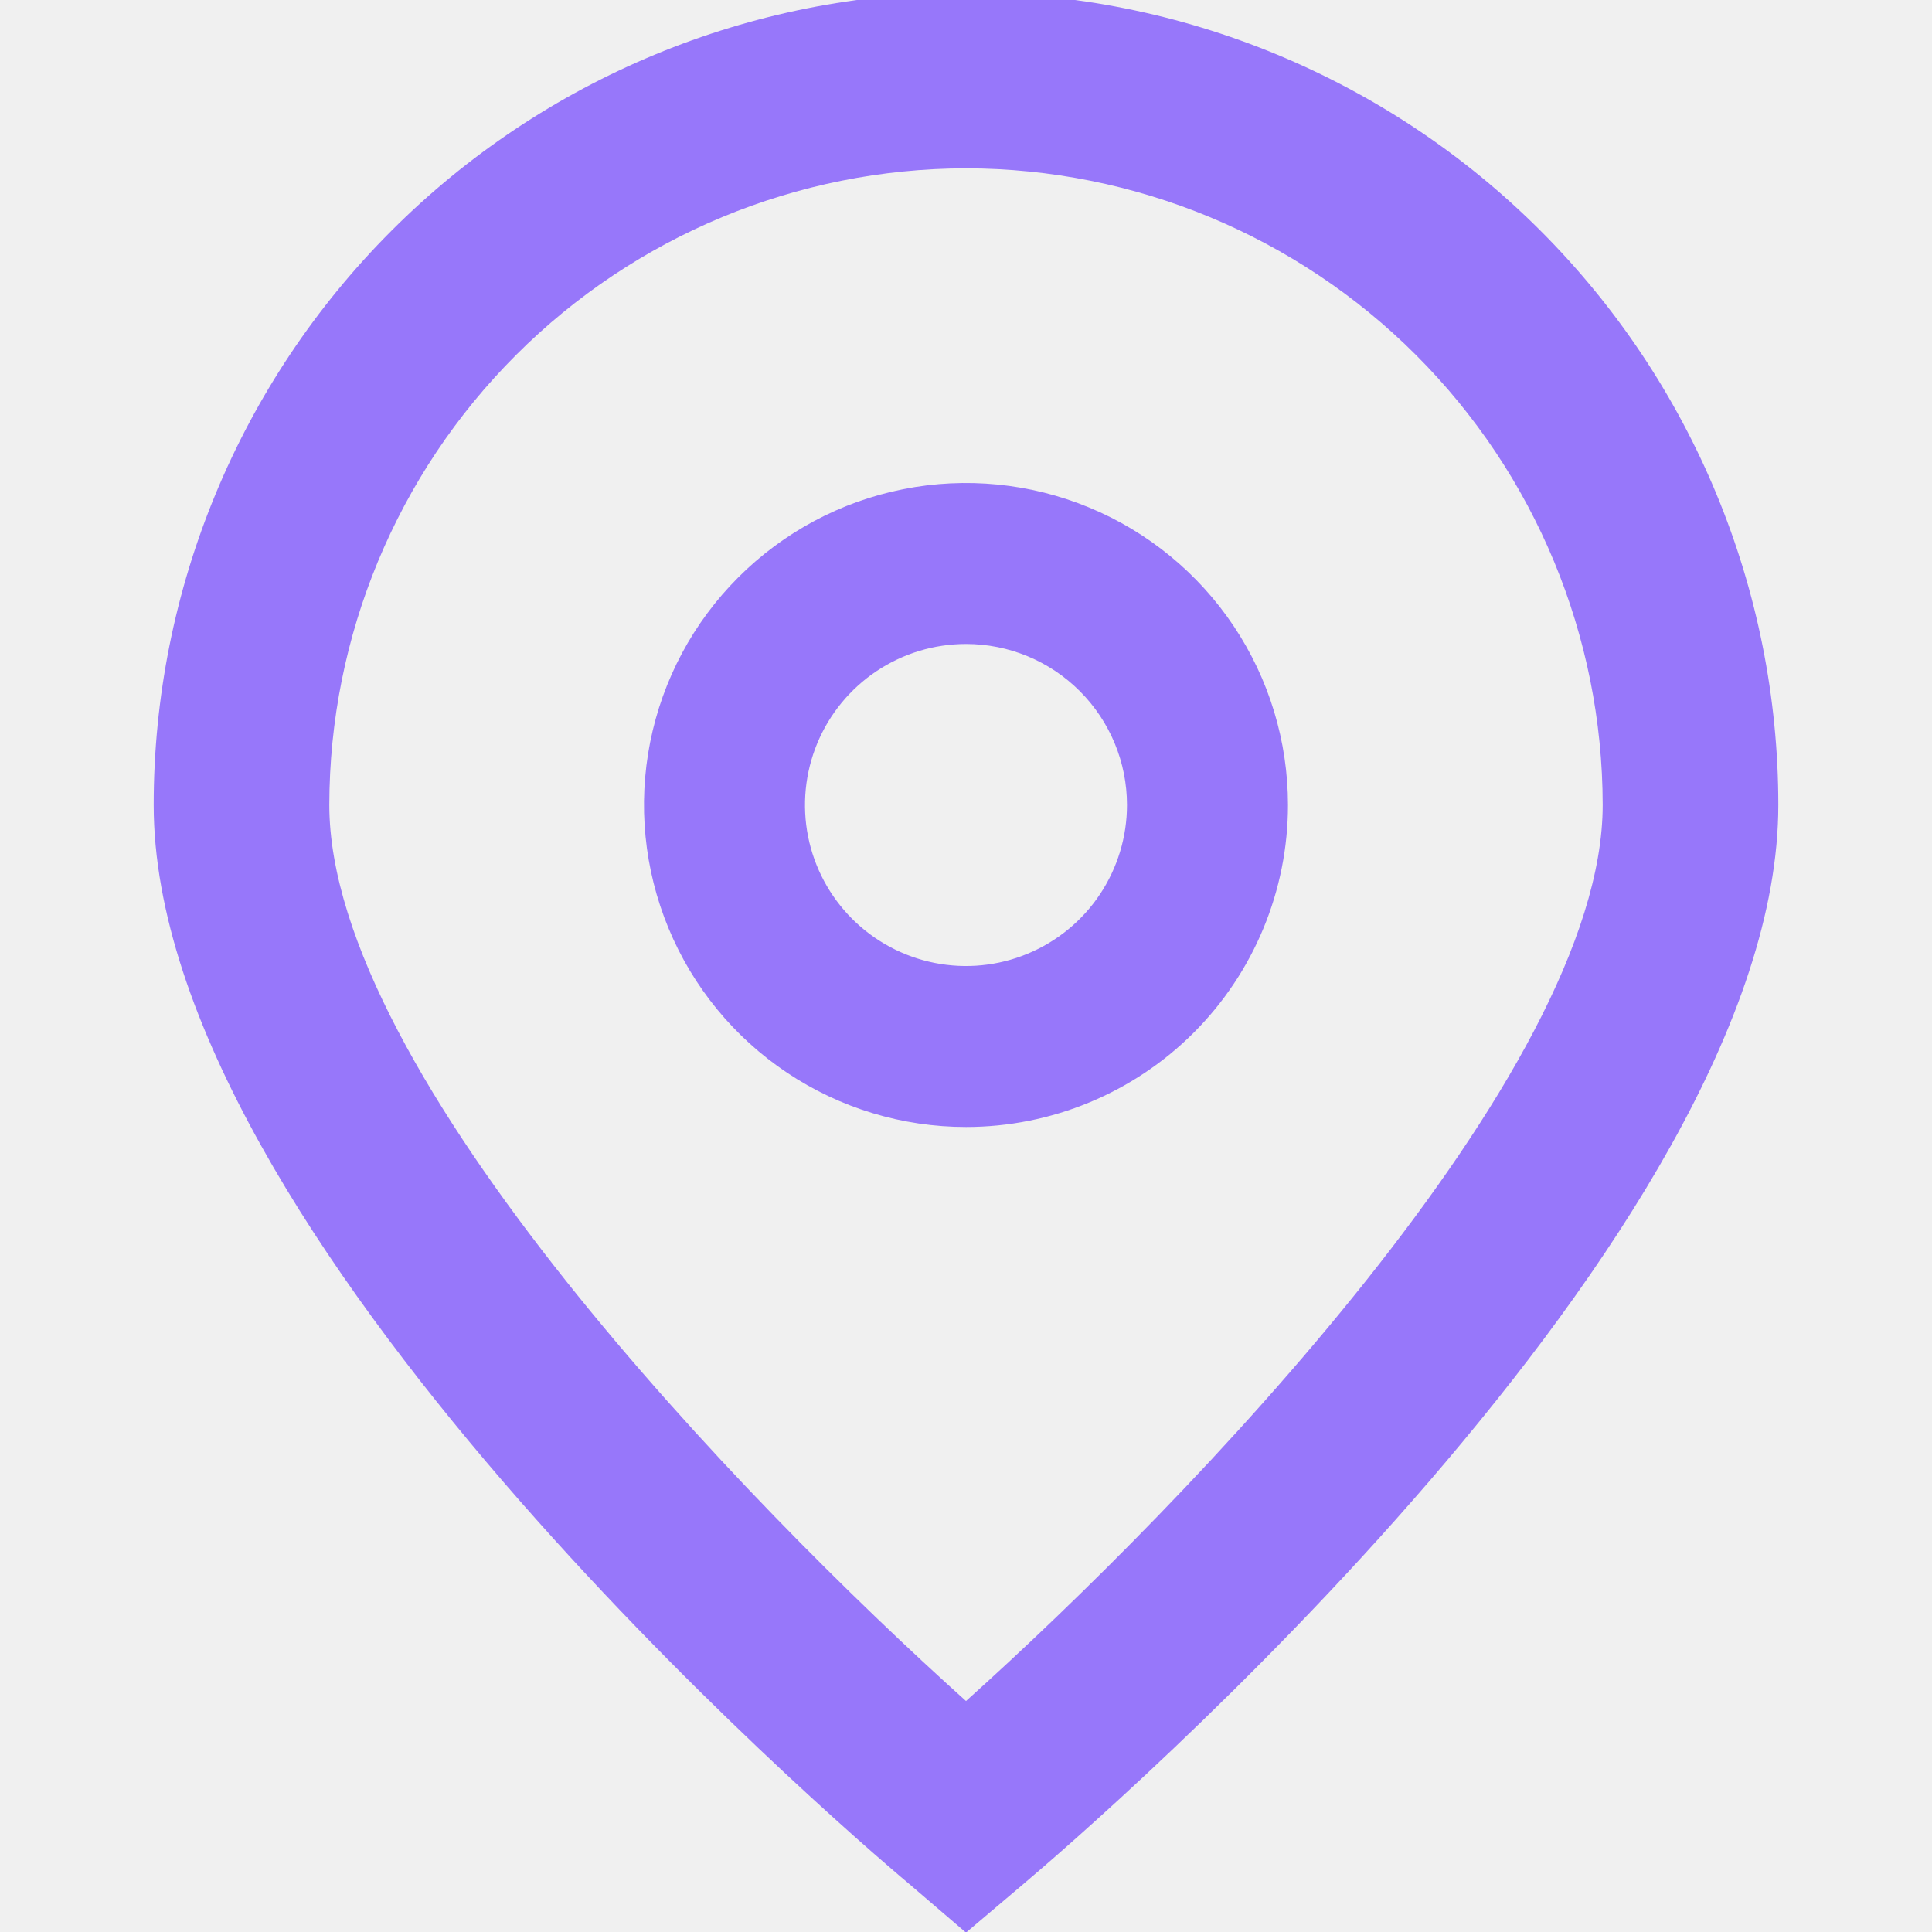
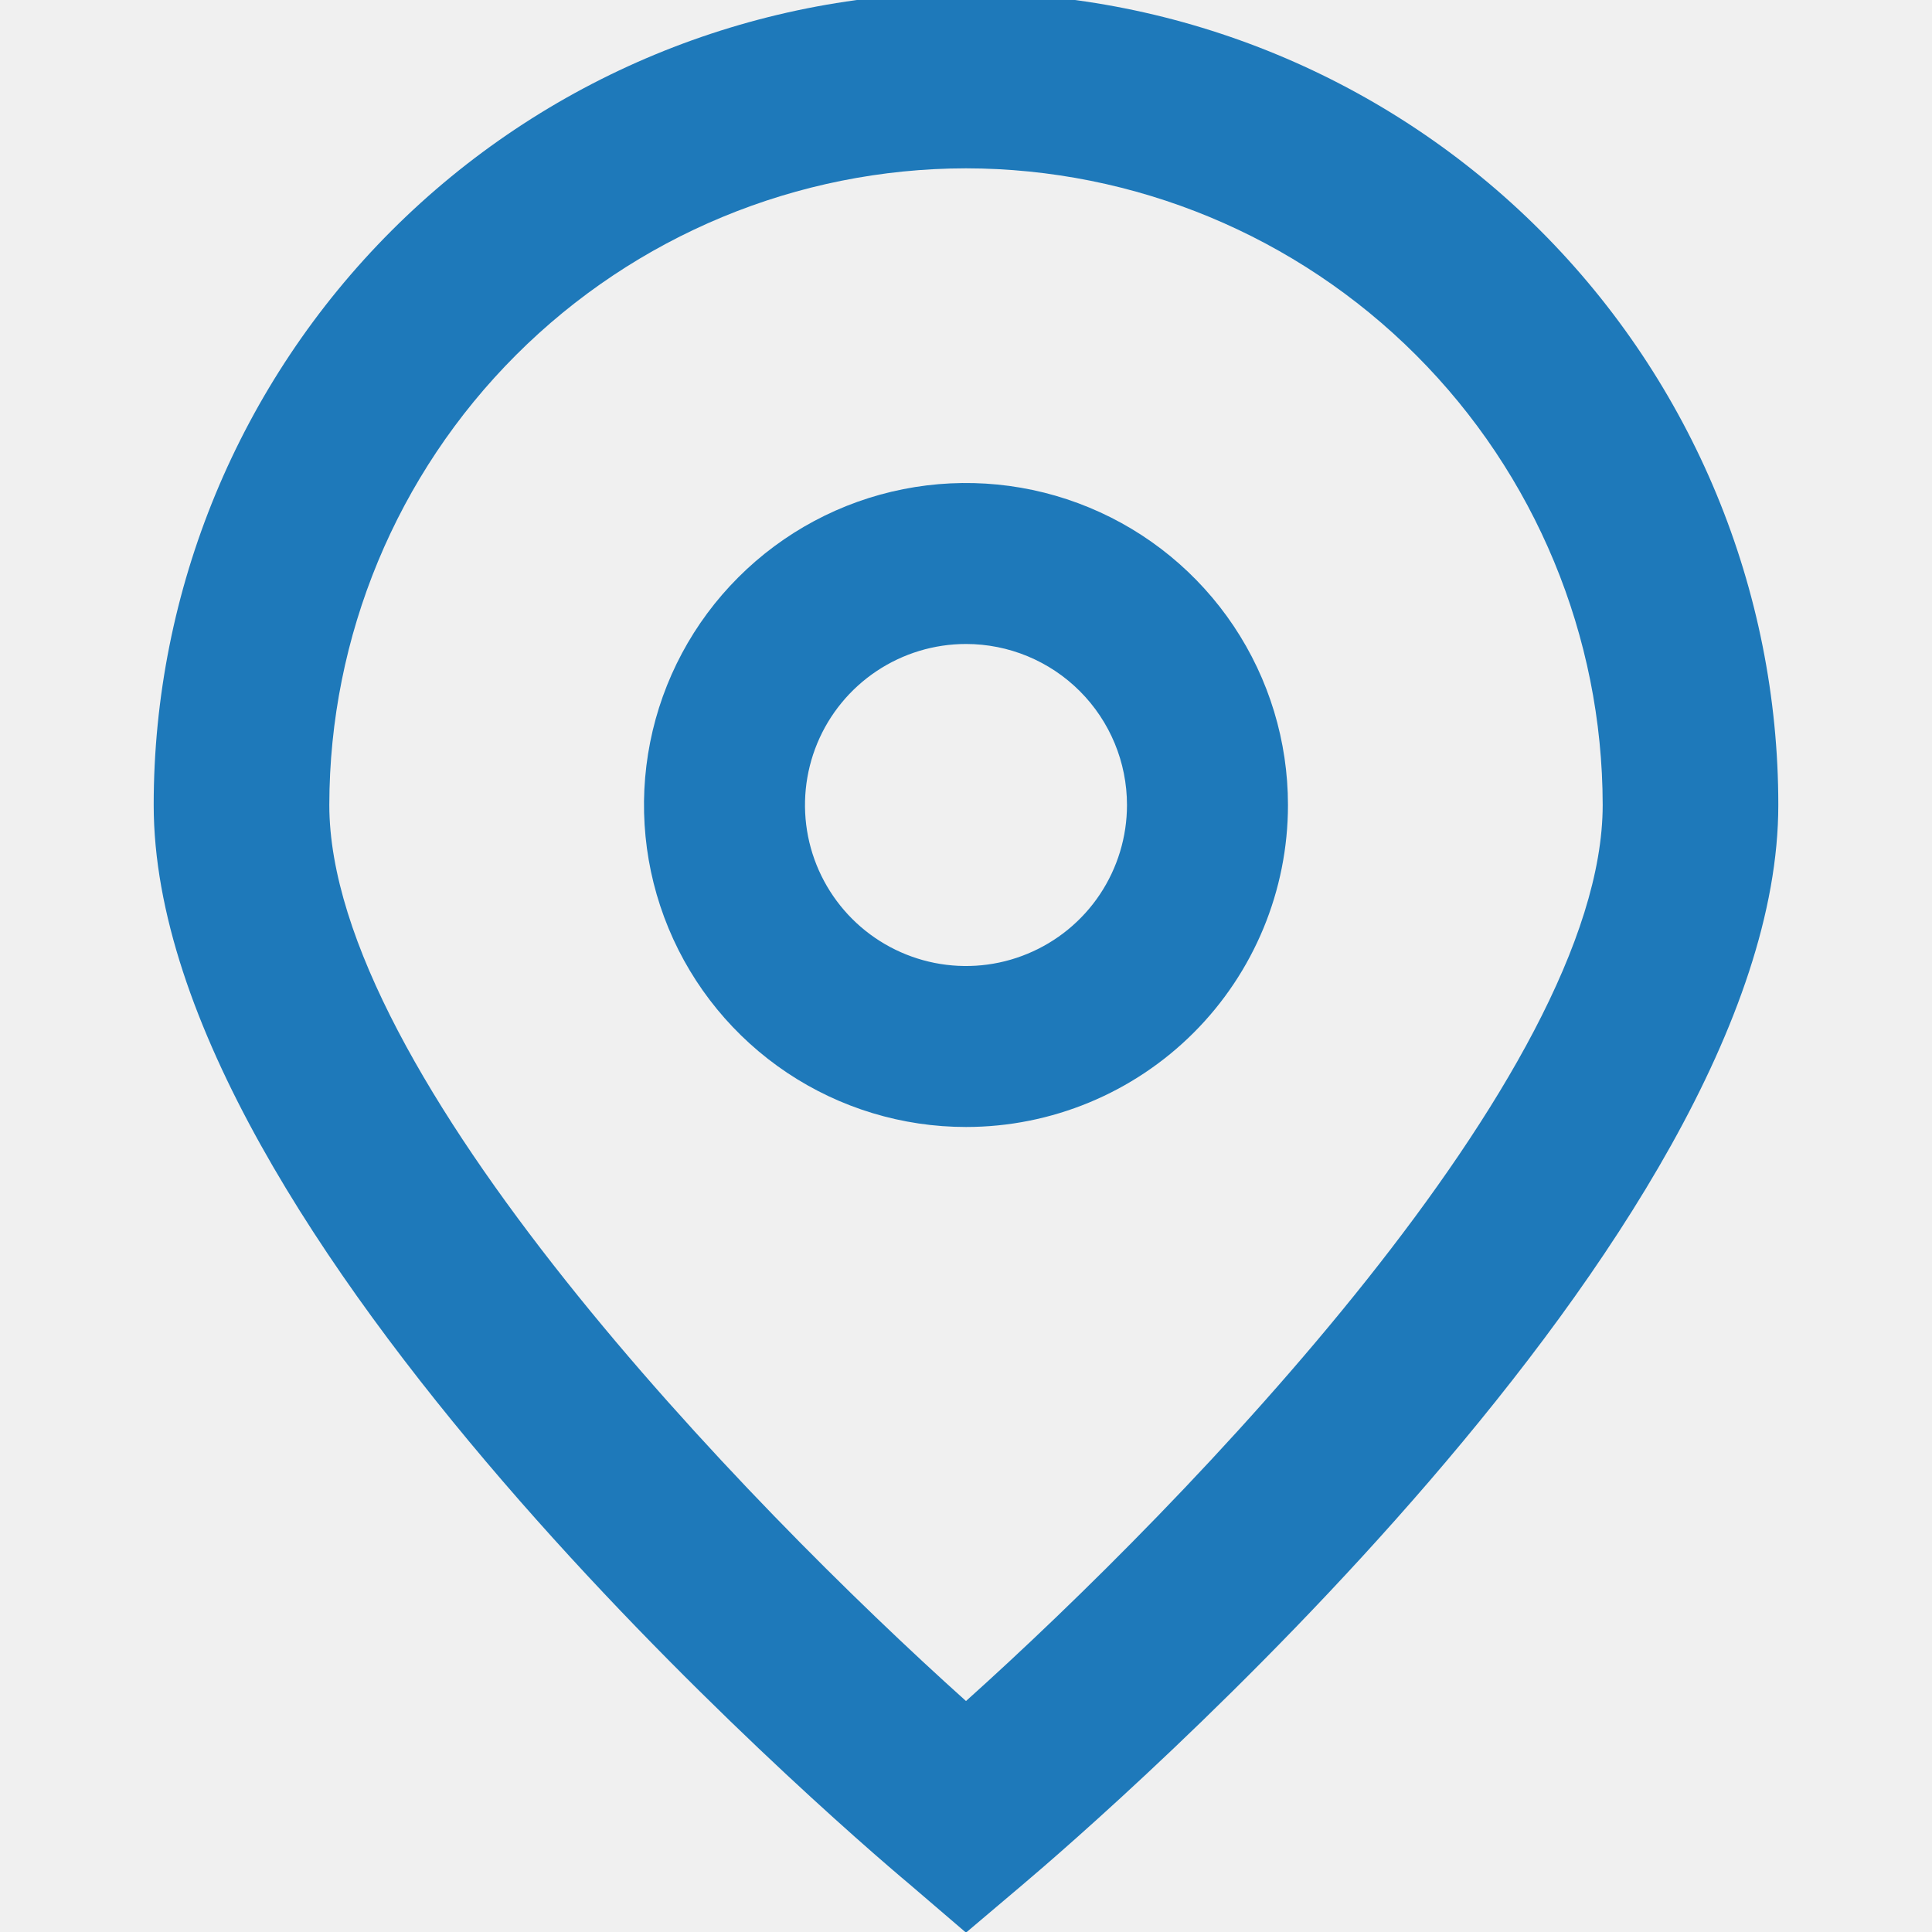
<svg xmlns="http://www.w3.org/2000/svg" width="40" height="40" viewBox="0 0 40 40" fill="none">
  <g clip-path="url(#clip0_148_2792)">
-     <path d="M20 40.013L18.833 39.013C17.225 37.666 3.182 25.538 3.182 16.666C3.182 12.206 4.954 7.928 8.108 4.774C11.262 1.62 15.54 -0.152 20 -0.152C24.46 -0.152 28.738 1.62 31.892 4.774C35.046 7.928 36.818 12.206 36.818 16.666C36.818 25.538 22.775 37.666 21.173 39.02L20 40.013ZM20 3.485C16.505 3.489 13.155 4.879 10.684 7.35C8.212 9.821 6.822 13.172 6.818 16.666C6.818 22.24 15.458 31.143 20 35.218C24.542 31.142 33.182 22.233 33.182 16.666C33.178 13.172 31.788 9.821 29.316 7.35C26.845 4.879 23.495 3.489 20 3.485Z" fill="#9777FA" />
-     <path d="M20 23.333C18.681 23.333 17.392 22.942 16.296 22.21C15.2 21.477 14.345 20.436 13.841 19.218C13.336 18 13.204 16.659 13.461 15.366C13.718 14.073 14.353 12.885 15.286 11.953C16.218 11.02 17.406 10.385 18.699 10.128C19.992 9.871 21.333 10.003 22.551 10.508C23.769 11.012 24.81 11.867 25.543 12.963C26.275 14.059 26.666 15.348 26.666 16.667C26.666 18.435 25.964 20.131 24.714 21.381C23.463 22.631 21.768 23.333 20 23.333ZM20 13.333C19.34 13.333 18.696 13.529 18.148 13.895C17.6 14.261 17.172 14.782 16.92 15.391C16.668 16 16.602 16.67 16.73 17.317C16.859 17.964 17.177 18.558 17.643 19.024C18.109 19.49 18.703 19.807 19.349 19.936C19.996 20.065 20.666 19.999 21.275 19.746C21.884 19.494 22.405 19.067 22.771 18.519C23.137 17.97 23.333 17.326 23.333 16.667C23.333 15.783 22.982 14.935 22.357 14.31C21.732 13.684 20.884 13.333 20 13.333Z" fill="#9777FA" />
+     <path d="M20 40.013L18.833 39.013C17.225 37.666 3.182 25.538 3.182 16.666C3.182 12.206 4.954 7.928 8.108 4.774C11.262 1.62 15.54 -0.152 20 -0.152C24.46 -0.152 28.738 1.62 31.892 4.774C35.046 7.928 36.818 12.206 36.818 16.666C36.818 25.538 22.775 37.666 21.173 39.02L20 40.013ZM20 3.485C16.505 3.489 13.155 4.879 10.684 7.35C8.212 9.821 6.822 13.172 6.818 16.666C6.818 22.24 15.458 31.143 20 35.218C24.542 31.142 33.182 22.233 33.182 16.666C33.178 13.172 31.788 9.821 29.316 7.35C26.845 4.879 23.495 3.489 20 3.485Z" fill="#1e79ba" />
+     <path d="M20 23.333C18.681 23.333 17.392 22.942 16.296 22.21C15.2 21.477 14.345 20.436 13.841 19.218C13.336 18 13.204 16.659 13.461 15.366C13.718 14.073 14.353 12.885 15.286 11.953C16.218 11.02 17.406 10.385 18.699 10.128C19.992 9.871 21.333 10.003 22.551 10.508C23.769 11.012 24.81 11.867 25.543 12.963C26.275 14.059 26.666 15.348 26.666 16.667C26.666 18.435 25.964 20.131 24.714 21.381C23.463 22.631 21.768 23.333 20 23.333ZM20 13.333C19.34 13.333 18.696 13.529 18.148 13.895C17.6 14.261 17.172 14.782 16.92 15.391C16.668 16 16.602 16.67 16.73 17.317C16.859 17.964 17.177 18.558 17.643 19.024C18.109 19.49 18.703 19.807 19.349 19.936C19.996 20.065 20.666 19.999 21.275 19.746C21.884 19.494 22.405 19.067 22.771 18.519C23.137 17.97 23.333 17.326 23.333 16.667C23.333 15.783 22.982 14.935 22.357 14.31C21.732 13.684 20.884 13.333 20 13.333Z" fill="#1e79ba" />
  </g>
  <defs>
    <clipPath id="clip0_148_2792">
      <rect width="40" height="40" fill="white" />
    </clipPath>
  </defs>
</svg>
